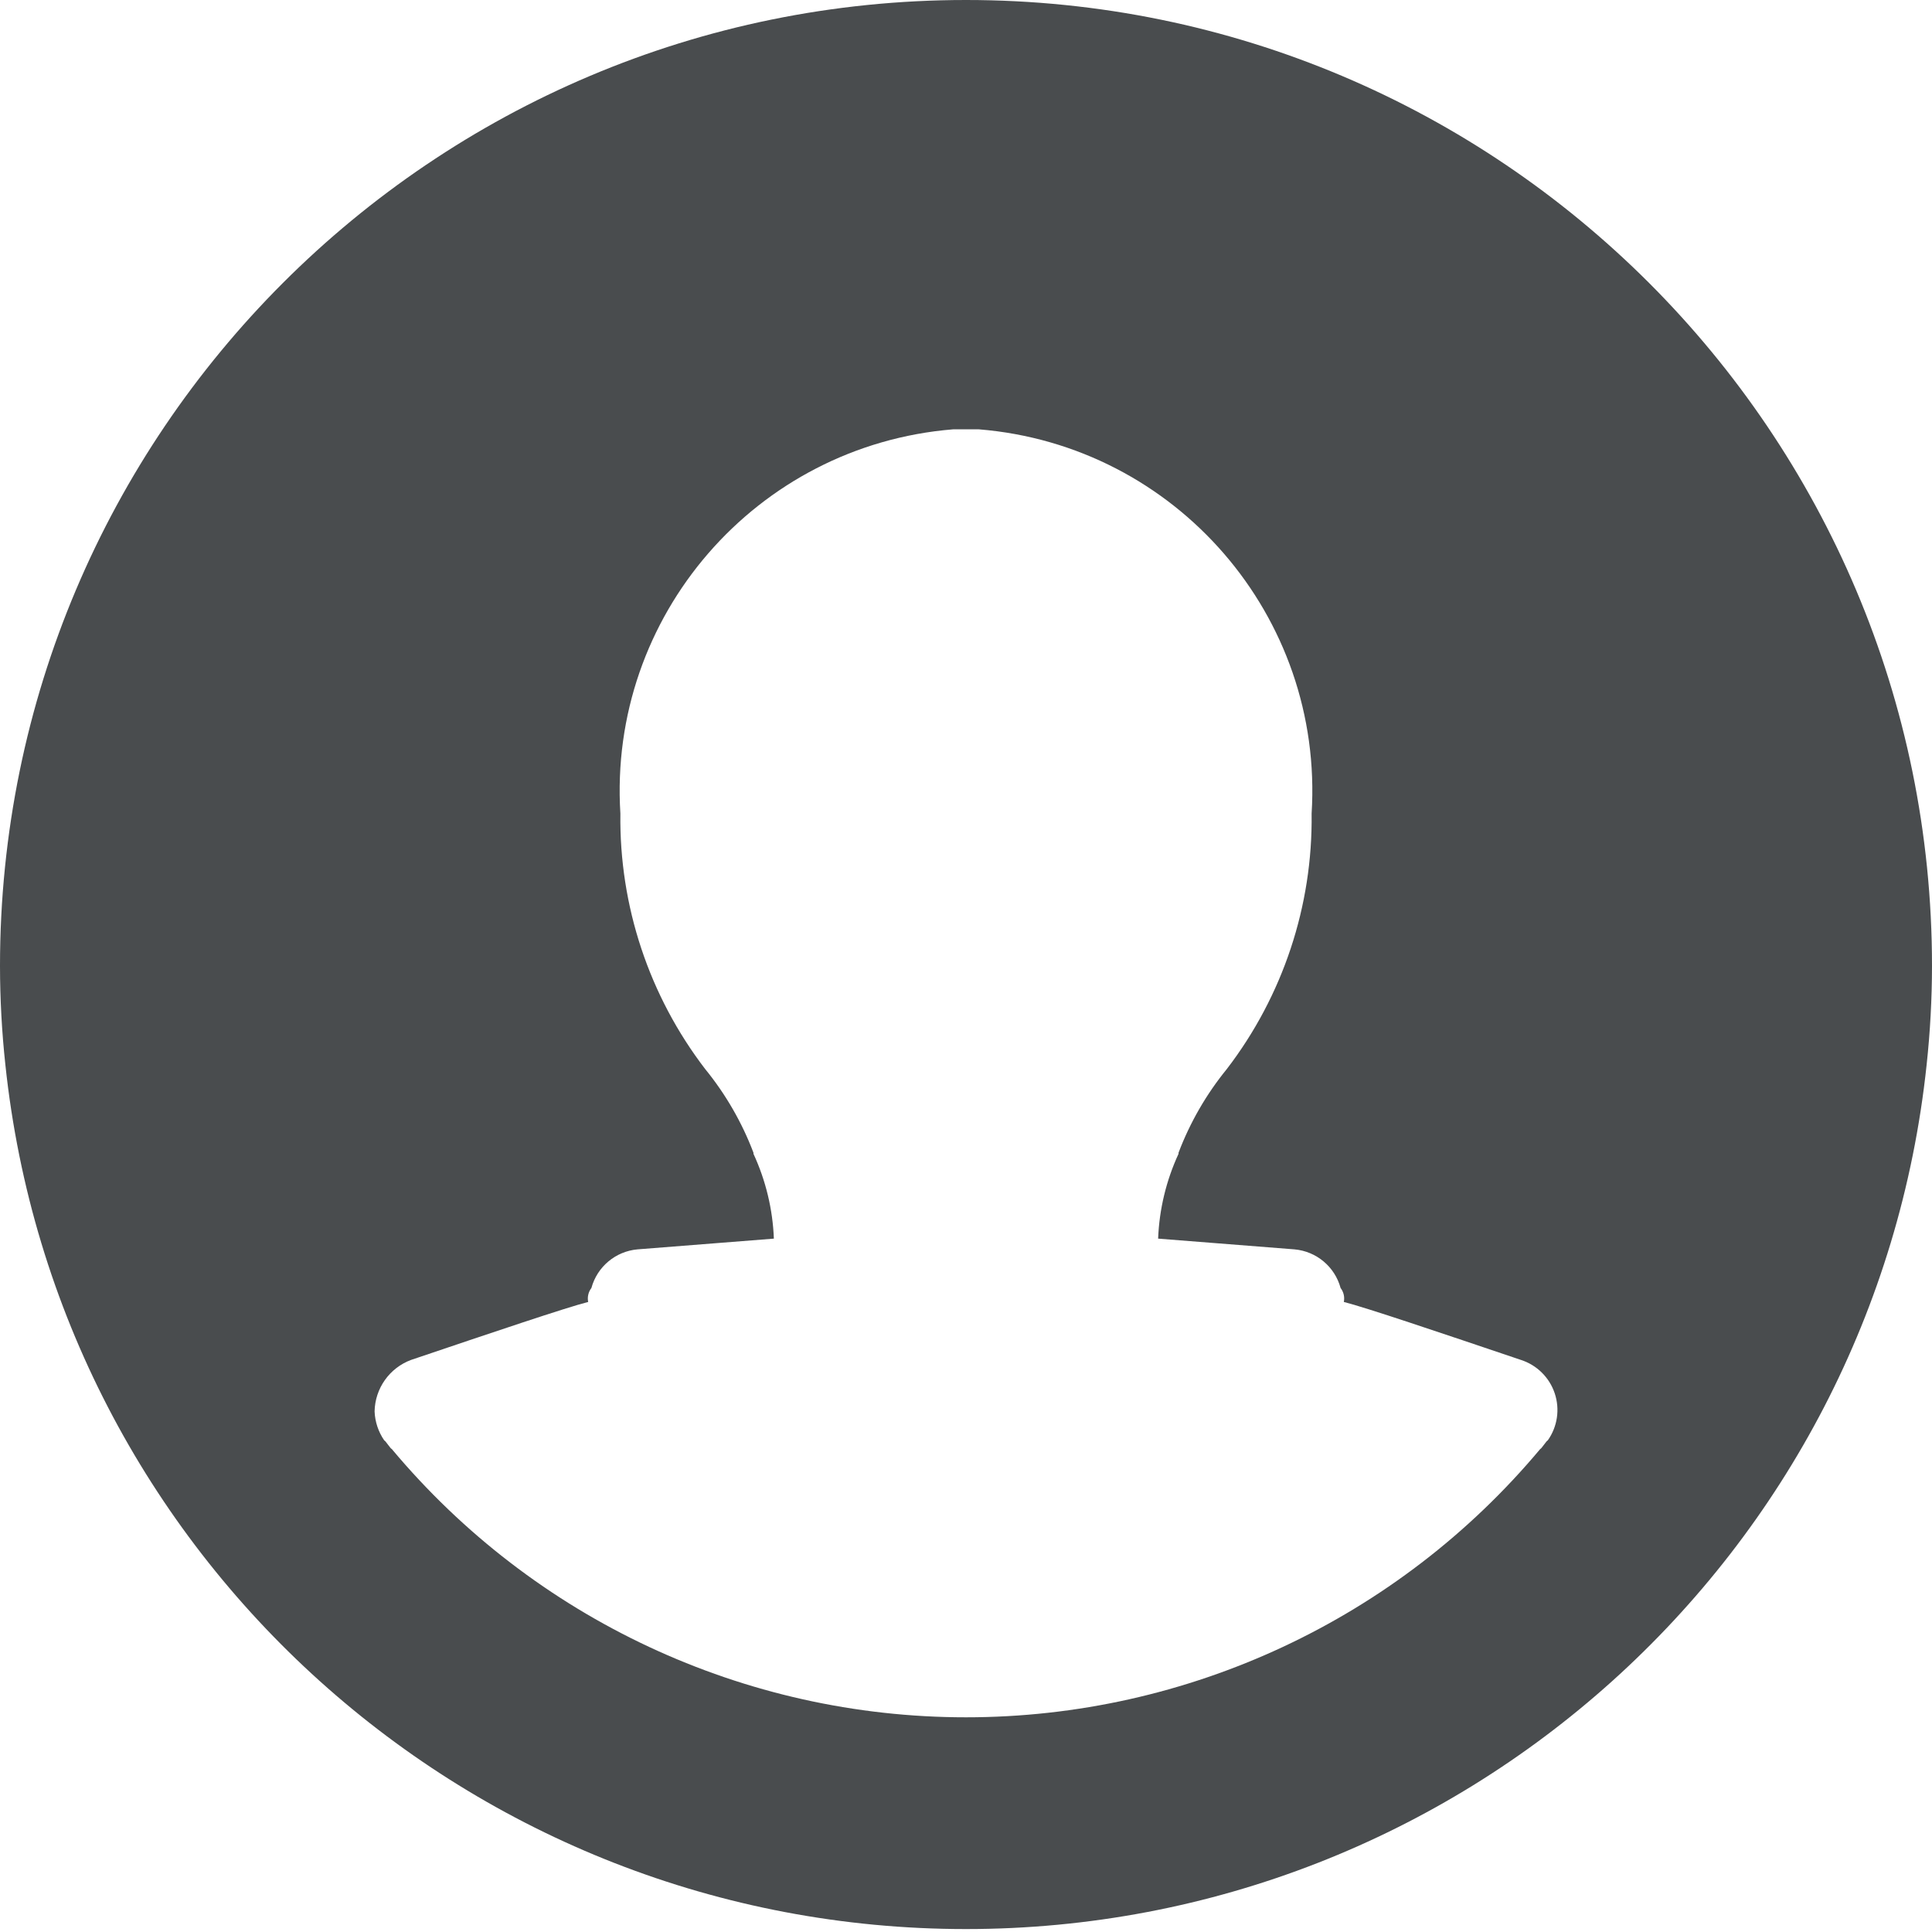
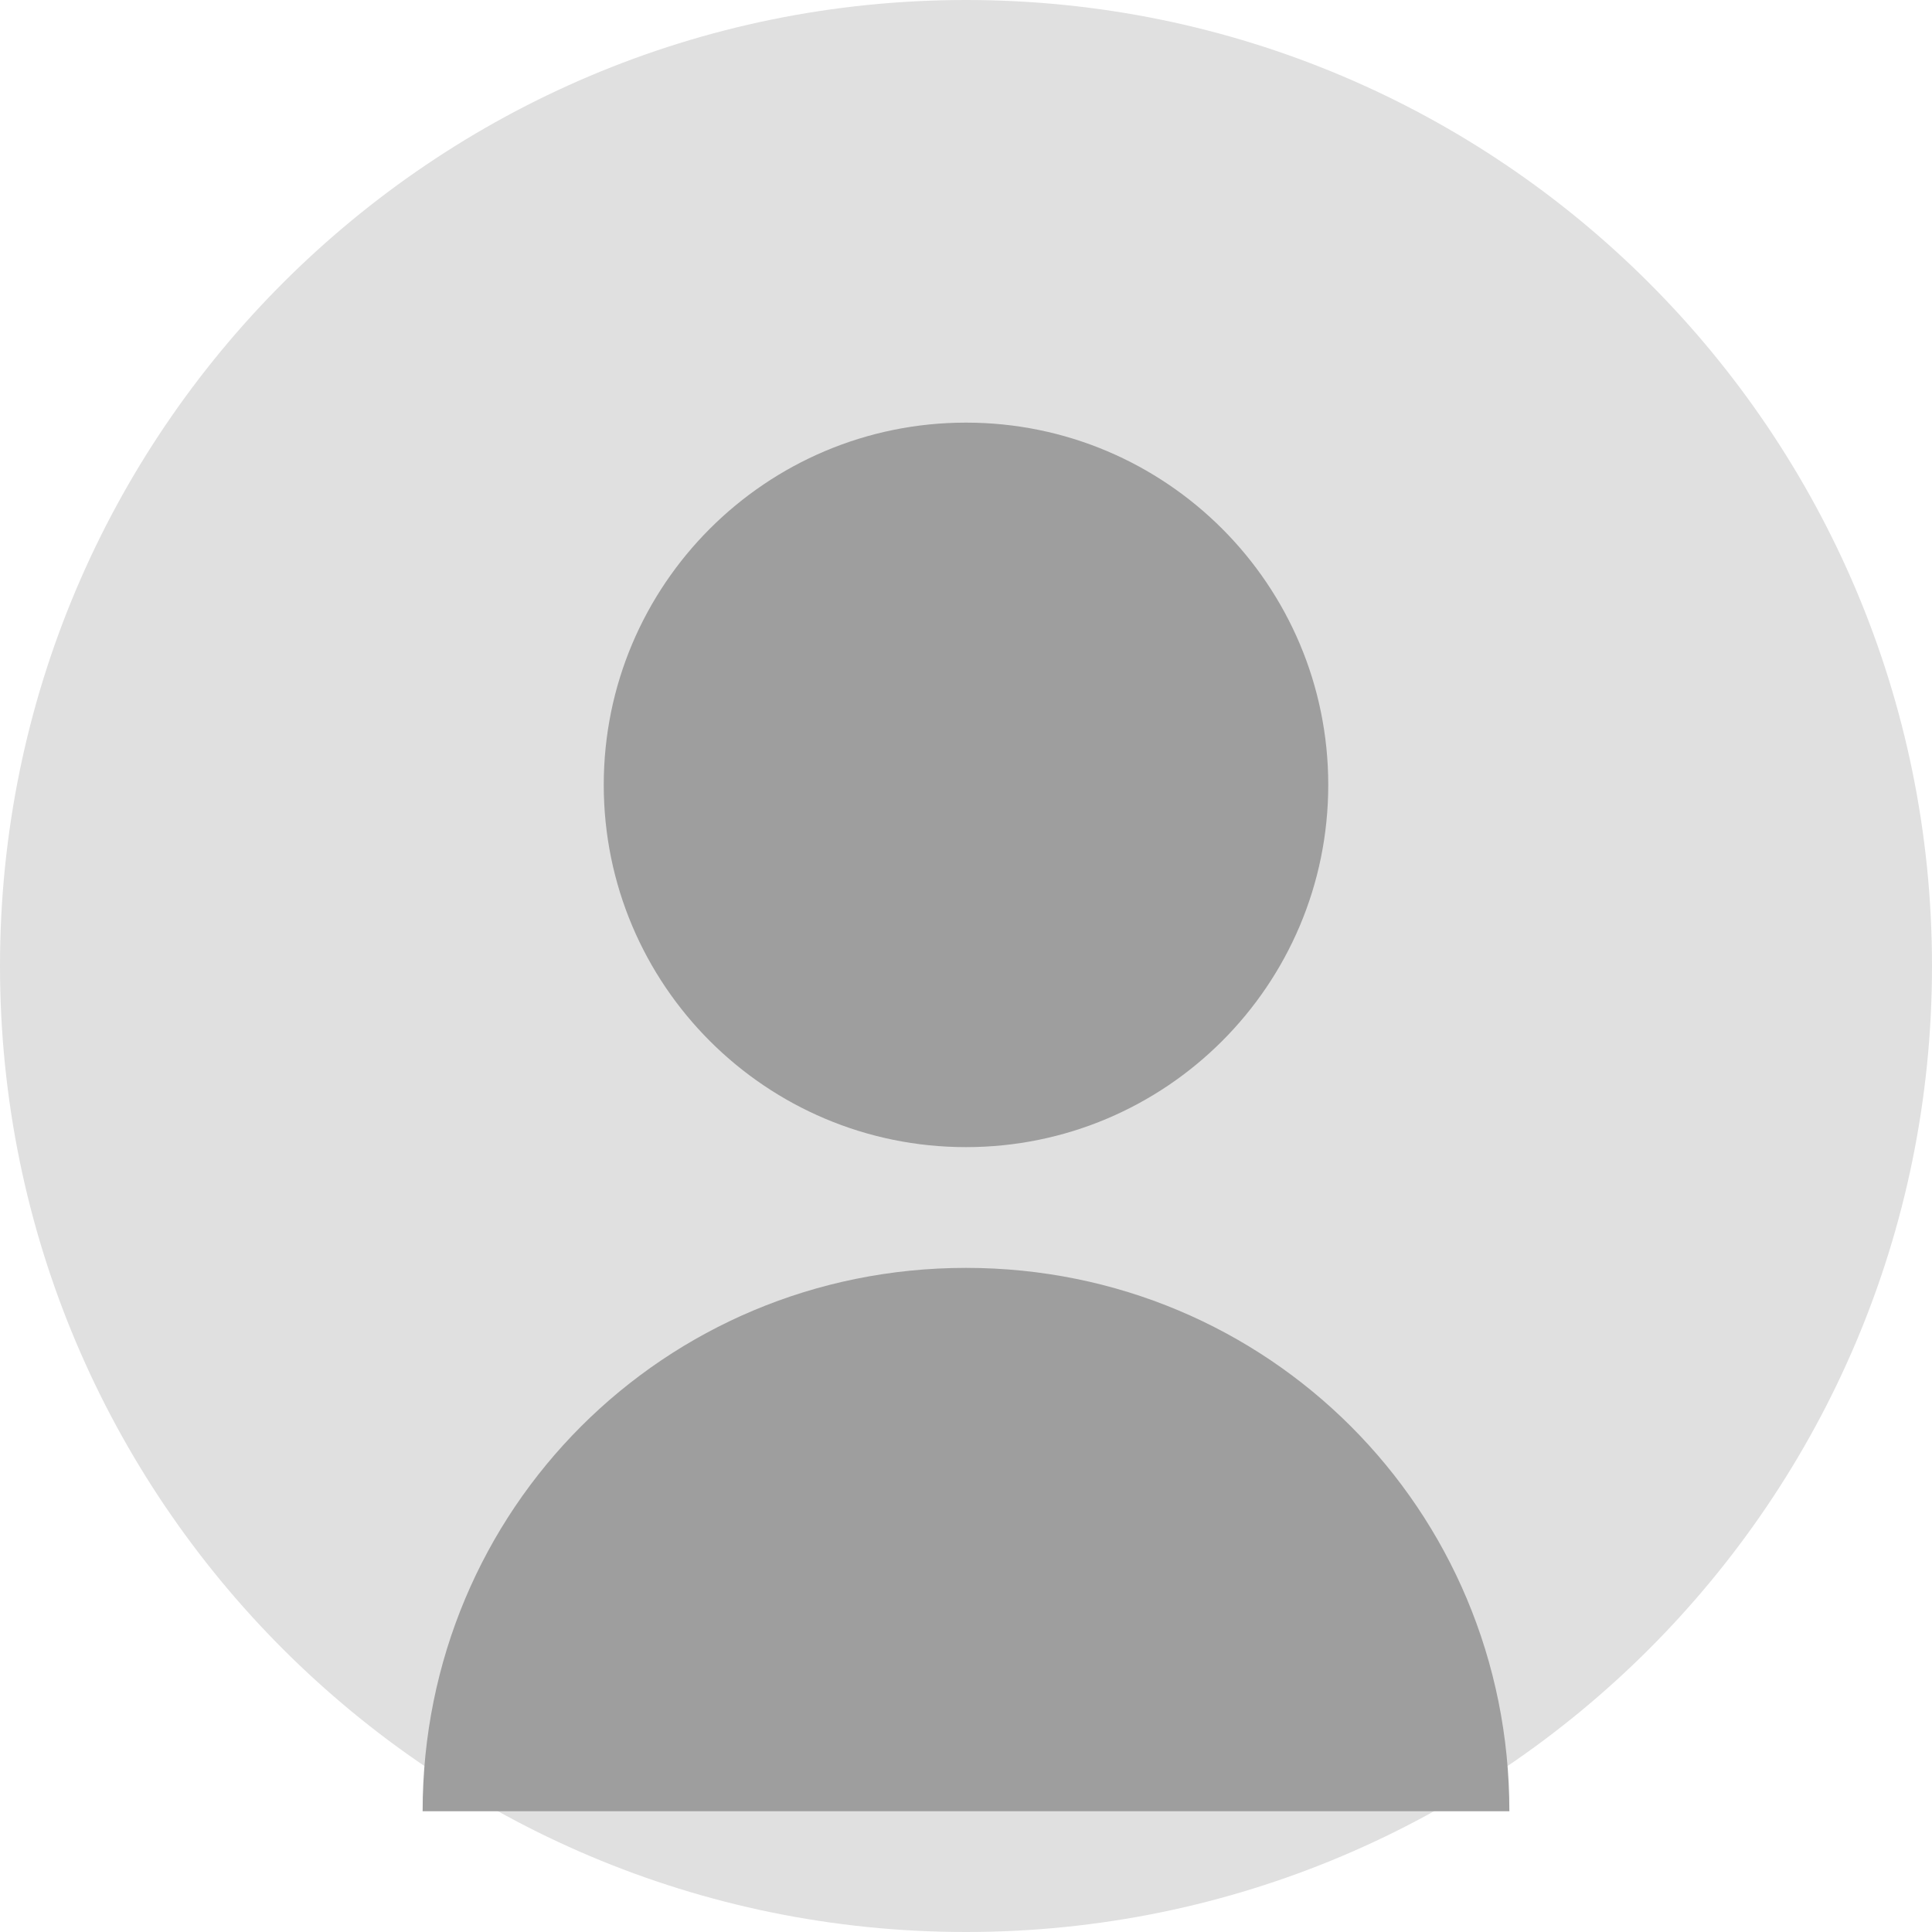
- <svg xmlns="http://www.w3.org/2000/svg" width="800px" height="800px" viewBox="0 0 18 18">
-   <path fill="#494c4e" d="M9 0a9 9 0 0 0-9 9 8.654 8.654 0 0 0 .05.92 9 9 0 0 0 17.9 0A8.654 8.654 0 0 0 18 9a9 9 0 0 0-9-9zm5.42 13.42c-.01 0-.06.08-.07.08a6.975 6.975 0 0 1-10.7 0c-.01 0-.06-.08-.07-.08a.512.512 0 0 1-.09-.27.522.522 0 0 1 .34-.48c.74-.25 1.45-.49 1.65-.54a.16.16 0 0 1 .03-.13.49.49 0 0 1 .43-.36l1.27-.1a2.077 2.077 0 0 0-.19-.79v-.01a2.814 2.814 0 0 0-.45-.78 3.83 3.83 0 0 1-.79-2.38A3.38 3.38 0 0 1 8.88 4h.24a3.38 3.38 0 0 1 3.1 3.58 3.83 3.83 0 0 1-.79 2.38 2.814 2.814 0 0 0-.45.78v.01a2.077 2.077 0 0 0-.19.79l1.27.1a.49.49 0 0 1 .43.36.16.16 0 0 1 .03.13c.2.05.91.29 1.65.54a.49.49 0 0 1 .25.75z" />
+ <svg xmlns="http://www.w3.org/2000/svg" width="128px" height="128px" viewBox="0 0 128 128" version="1.1">
+   <circle cx="64" cy="64" r="64" fill="#E0E0E0" />
+   <circle cx="64" cy="52" r="24" fill="#9E9E9E" />
+   <path d="M64,84 C84,84 100,100 100,120 L28,120 C28,100 44,84 64,84 Z" fill="#9E9E9E" />
</svg>
